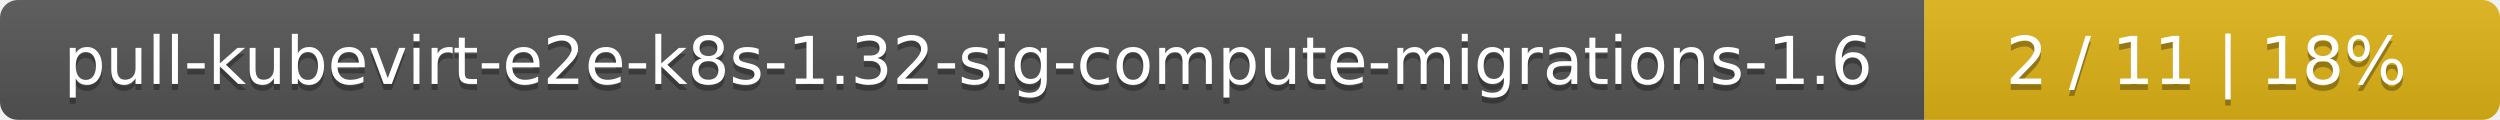
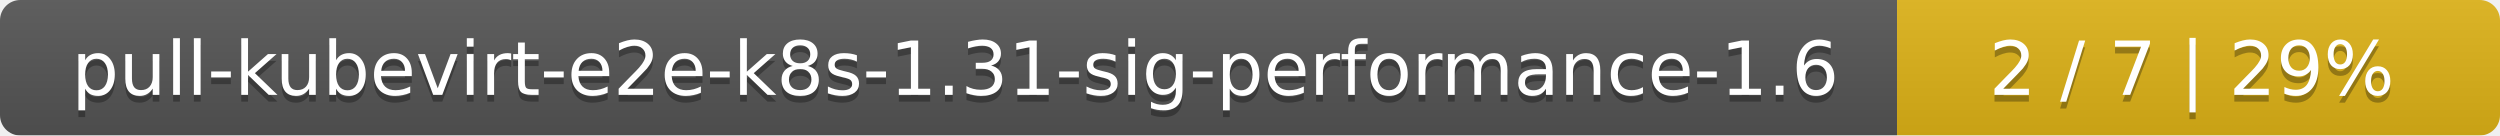
- <svg xmlns="http://www.w3.org/2000/svg" width="417" height="20">
+ <svg xmlns="http://www.w3.org/2000/svg" width="369" height="20">
  <linearGradient id="smooth" x2="0" y2="100%">
    <stop offset="0" stop-color="#bbb" stop-opacity=".1" />
    <stop offset="1" stop-opacity=".1" />
  </linearGradient>
  <mask id="round">
-     <rect width="417" height="20" rx="3" fill="#fff" />
+     <rect width="369" height="20" rx="3" fill="#fff" />
  </mask>
  <g mask="url(#round)">
-     <rect width="321" height="20" fill="#555" />
-     <rect x="321" width="96" height="20" fill="#dfb317" />
-     <rect width="417" height="20" fill="url(#smooth)" />
+     <rect width="280" height="20" fill="#555" />
+     <rect x="280" width="89" height="20" fill="#dfb317" />
+     <rect width="369" height="20" fill="url(#smooth)" />
  </g>
  <g fill="#fff" text-anchor="middle" font-family="DejaVu Sans,Verdana,Geneva,sans-serif" font-size="11">
-     <text x="161.5" y="15" fill="#010101" fill-opacity=".3">pull-kubevirt-e2e-k8s-1.32-sig-compute-migrations-1.6</text>
-     <text x="161.5" y="14">pull-kubevirt-e2e-k8s-1.32-sig-compute-migrations-1.6</text>
-     <text x="368" y="15" fill="#010101" fill-opacity=".3">2 / 11    |    18%</text>
-     <text x="368" y="14">2 / 11    |    18%</text>
+     <text x="141" y="15" fill="#010101" fill-opacity=".3">pull-kubevirt-e2e-k8s-1.31-sig-performance-1.6</text>
+     <text x="141" y="14">pull-kubevirt-e2e-k8s-1.31-sig-performance-1.6</text>
+     <text x="323.5" y="15" fill="#010101" fill-opacity=".3">2 / 7    |    29%</text>
+     <text x="323.5" y="14">2 / 7    |    29%</text>
  </g>
</svg>
